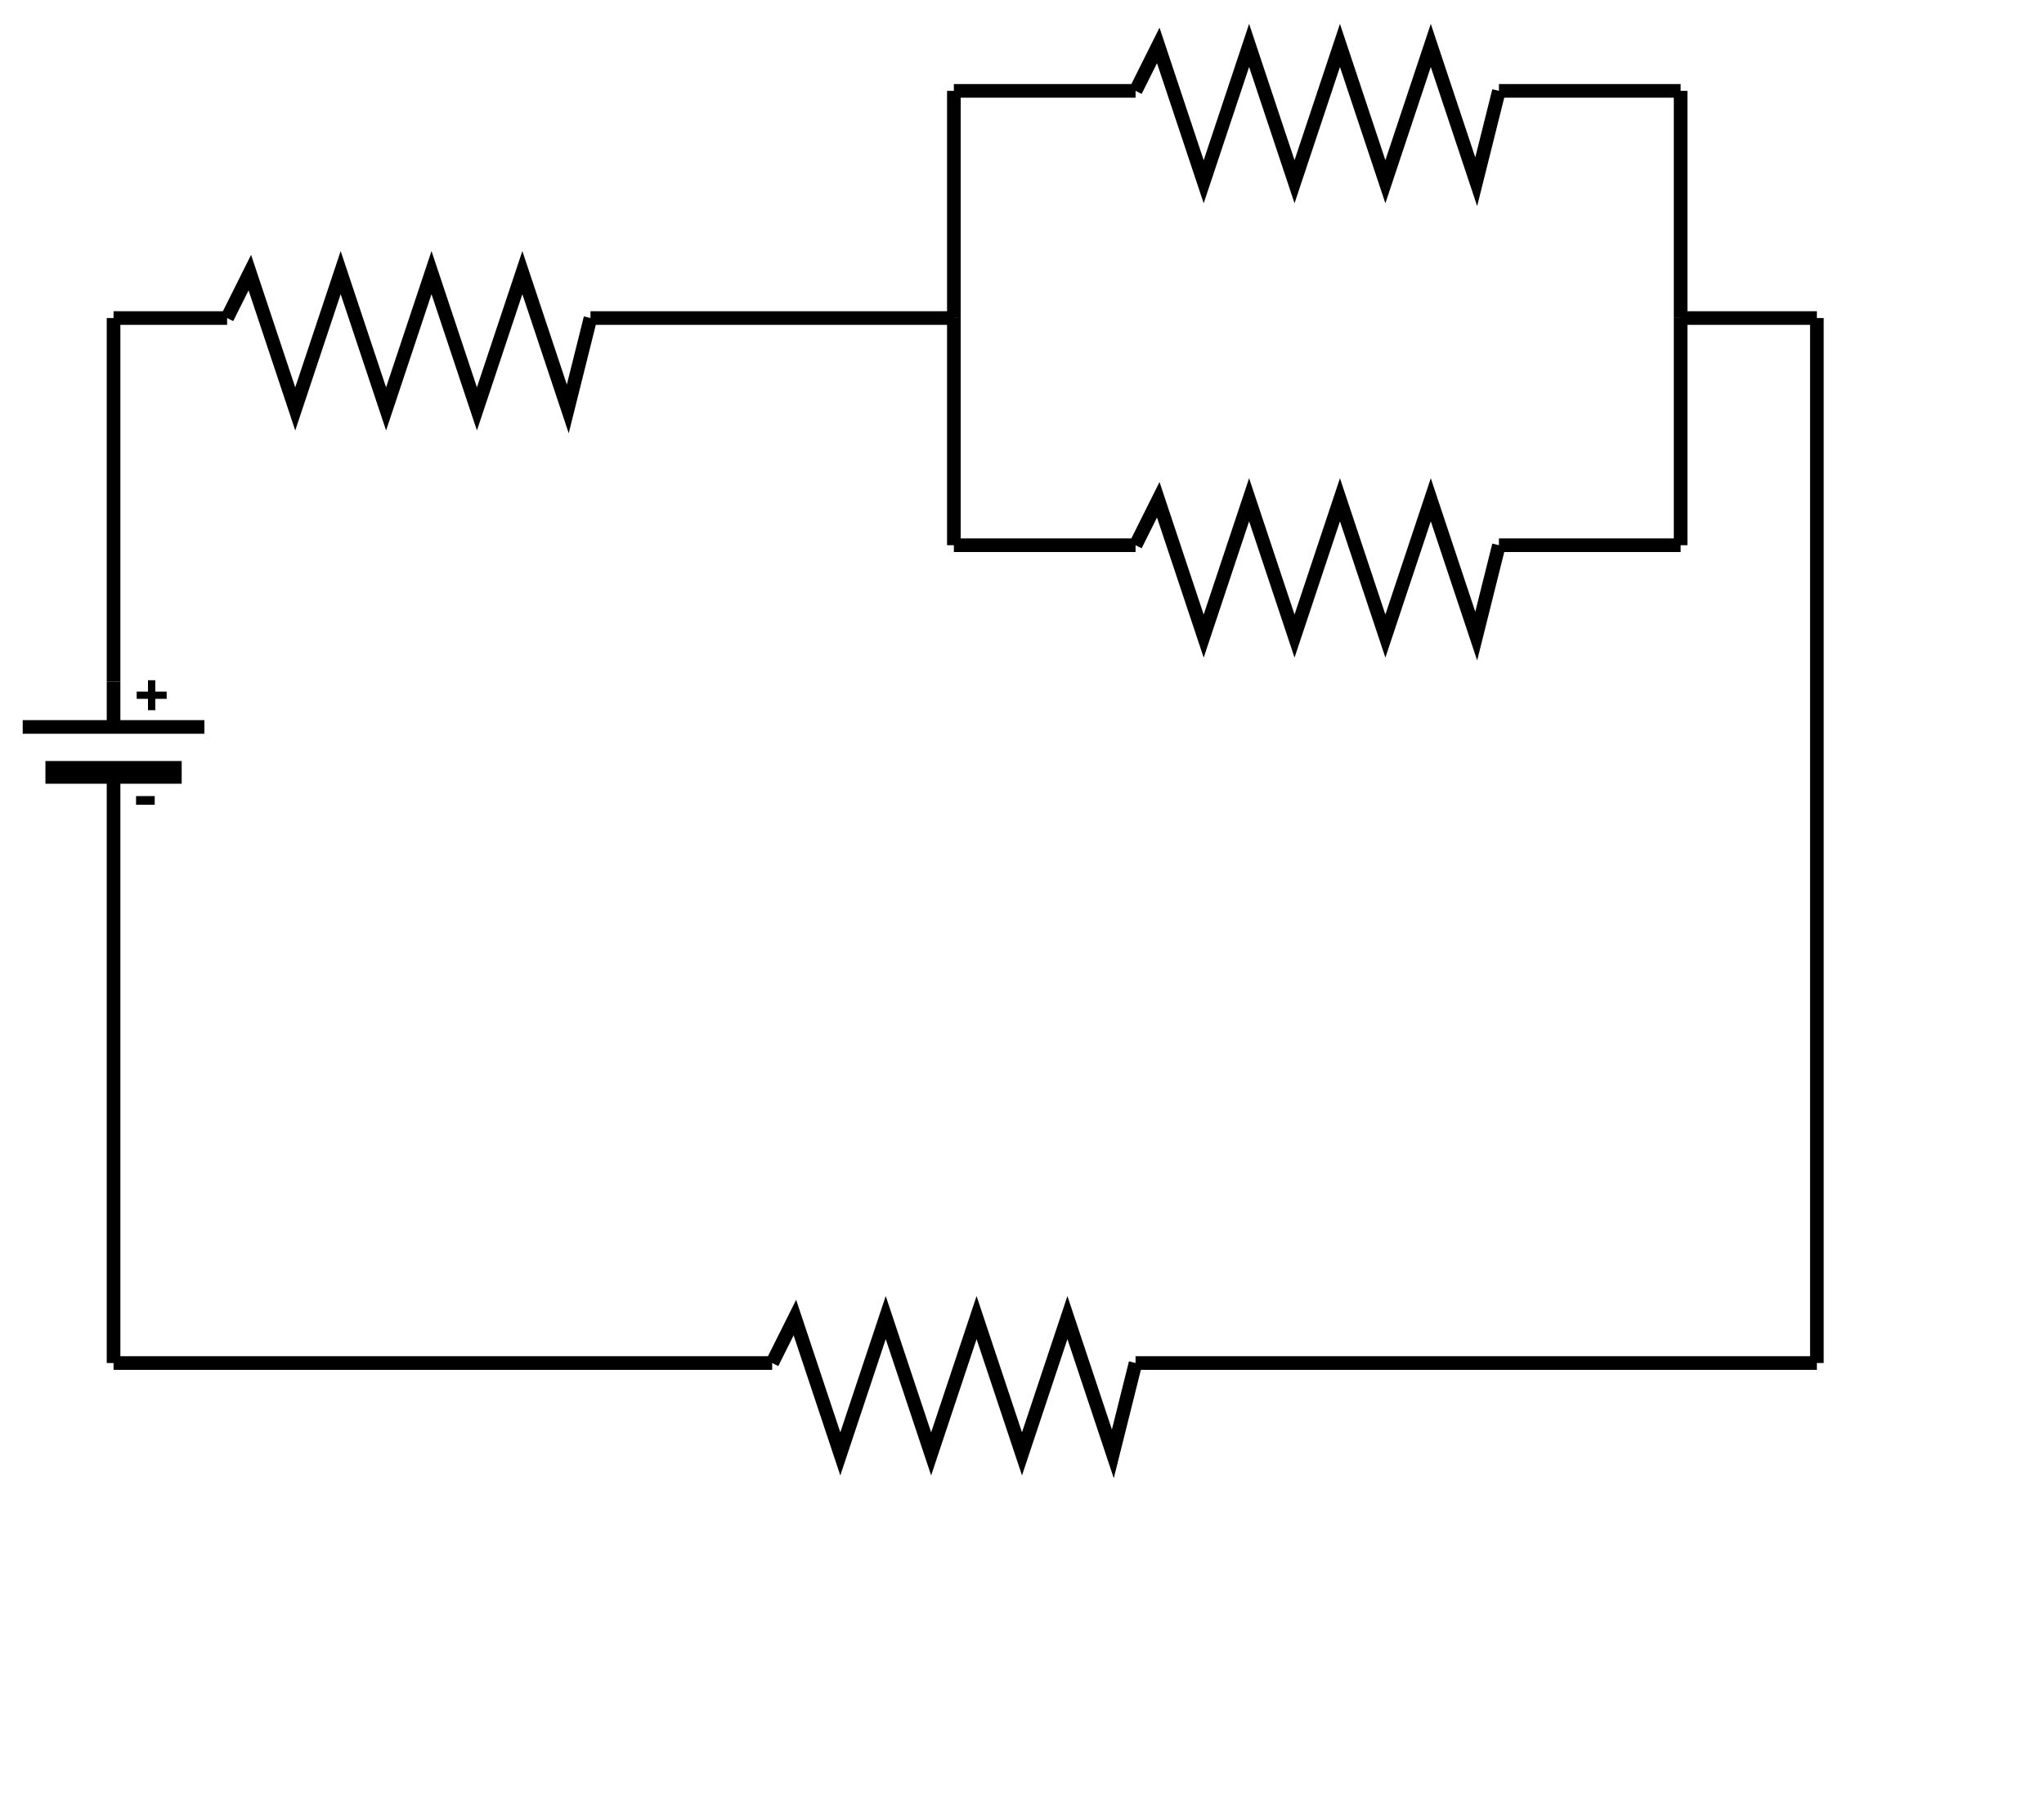
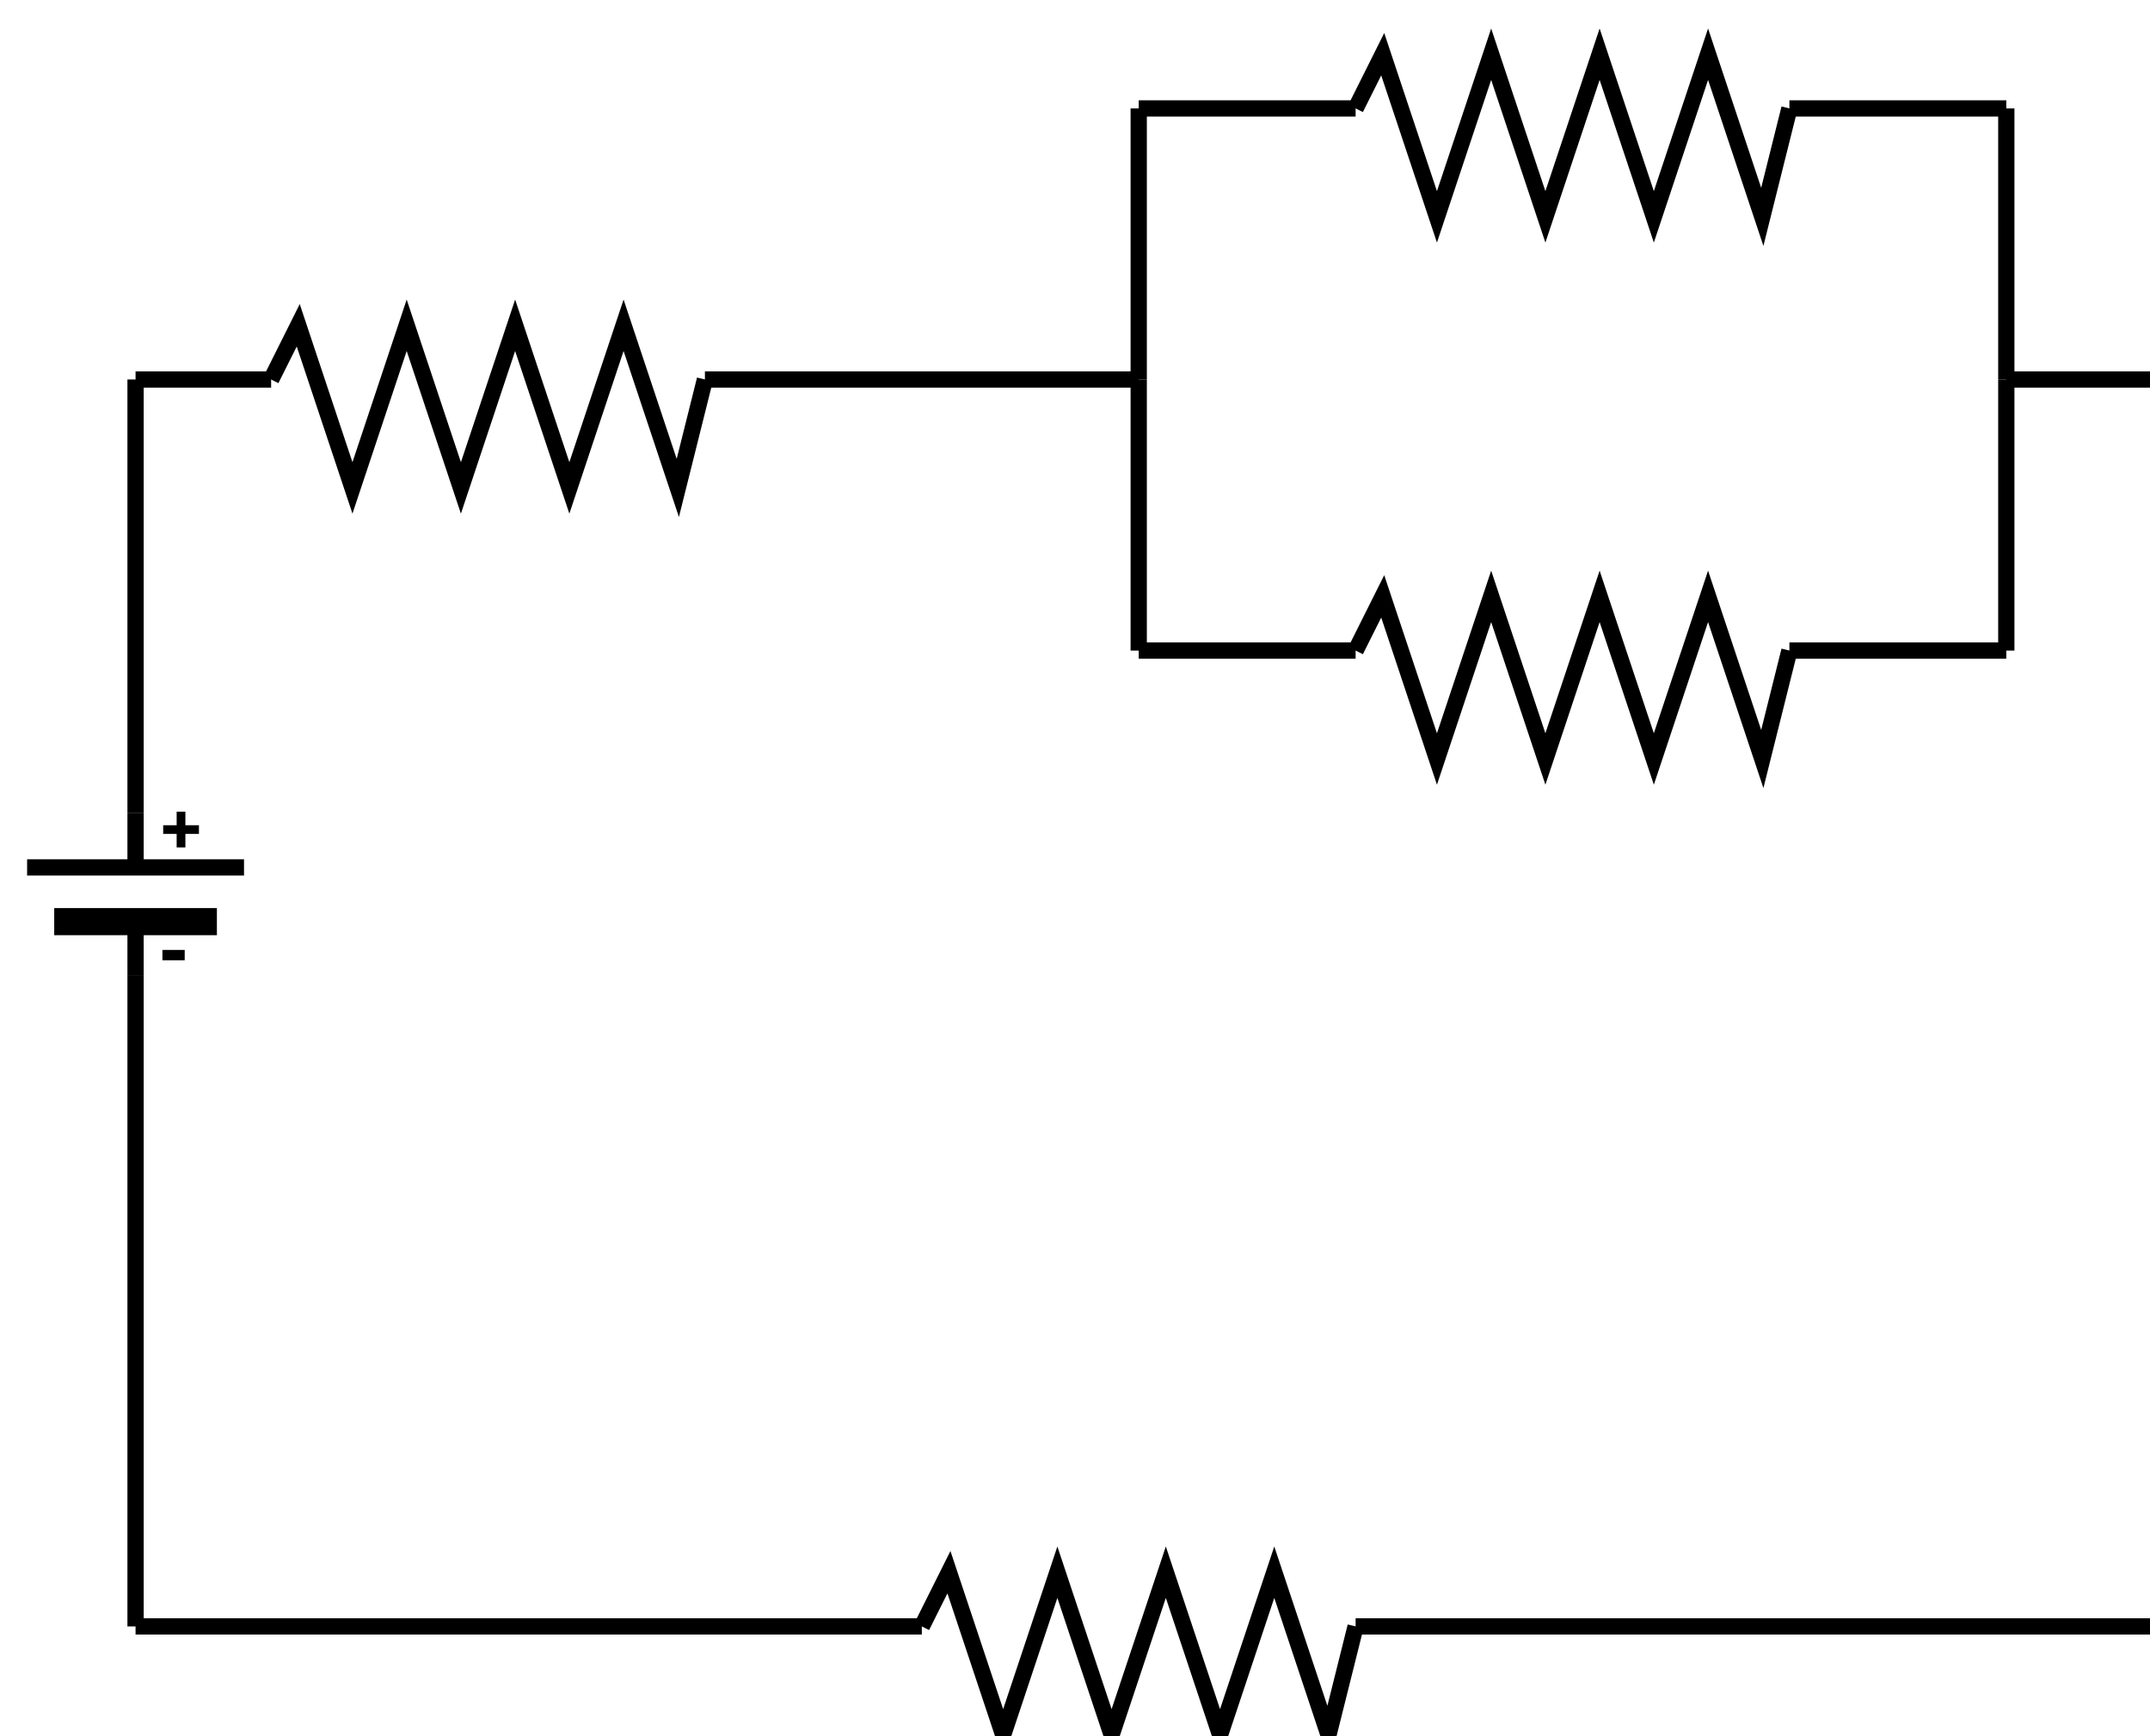
- <svg xmlns="http://www.w3.org/2000/svg" xmlns:xlink="http://www.w3.org/1999/xlink" version="1.1" width="450" height="400" style="fill:none;stroke:black;stroke-width:3">
+ <svg xmlns="http://www.w3.org/2000/svg" xmlns:xlink="http://www.w3.org/1999/xlink" version="1.1" style="fill:none;stroke:black;stroke-width:3">
  <defs>
    <g id="Bobine" style="fill:none;stroke:black;stroke-width:3">
      <path d="m 0 10 a 2 2 0 0 0 20 0 a 2 2 0 0 0 20 0 a 2 2 0 0 0 20 0 a 2 2 0 0 0 20 0" />
      <ellipse cx="20" cy="2" rx="5" ry="10" />
      <ellipse cx="40" cy="2" rx="5" ry="10" />
      <ellipse cx="60" cy="2" rx="5" ry="10" />
    </g>
    <g id="Condensateur" style="fill:none;stroke:black;stroke-width:3">
      <polyline points="0,10 20,10 20,0 20,10 40,10" />
      <polyline points="0,20 20,20 20,30 20,20 40,20" />
    </g>
    <g id="Générateur" style="fill:none;stroke:black;stroke-width:3">
      <circle cx="20" cy="20" r="20" />
      <path d="m 5 20 c 10 -25 20 25 30 1" />
    </g>
    <g id="Pile" style="fill:none;stroke:black;stroke-width:3">
      <polyline points="0,10 20,10 20,0 20,10 40,10" />
      <text x="25" y="7" style="stroke-width:1">+</text>
      <polyline points="5,20 35,20" style="stroke-width:5" />
      <text x="25" y="29" style="stroke-width:1">-</text>
      <polyline points="20,20 20,30" />
    </g>
    <g id="Résistor">
      <polyline points="0,10 5,0 15,30 25,0 35,30 45,0 55,30 65,0 75,30 80,10" style="fill:none;stroke:black;stroke-width:3" />
    </g>
  </defs>
-   <use xlink:href="#Pile" voltage="5" x="5" y="150" />
-   <line x1="25" y1="150" x2="25" y2="70" style="fill:none;stroke:black;stroke-width:3" />
+   <use xlink:href="#Pile" x="5" y="150" voltage="50.0" />
+   <line x1="25" y1="150" x2="25" y2="70" />
  <line x1="25" y1="70" x2="50" y2="70" />
-   <use xlink:href="#Résistor" resistance="25" x="50" y="60" />
-   <line x1="130" y1="70" x2="210" y2="70" style="fill:none;stroke:black;stroke-width:3" />
-   <line x1="210" y1="70" x2="210" y2="20" style="fill:none;stroke:black;stroke-width:3" />
-   <line x1="210" y1="20" x2="250" y2="20" style="fill:none;stroke:black;stroke-width:3" />
-   <use xlink:href="#Résistor" resistance="25" x="250" y="10" />
-   <line x1="210" y1="70" x2="210" y2="120" style="fill:none;stroke:black;stroke-width:3" />
-   <line x1="210" y1="120" x2="250" y2="120" style="fill:none;stroke:black;stroke-width:3" />
-   <use xlink:href="#Résistor" resistance="25" x="250" y="110" />
-   <line x1="330" y1="120" x2="370" y2="120" style="fill:none;stroke:black;stroke-width:3" />
-   <line x1="370" y1="70" x2="370" y2="120" style="fill:none;stroke:black;stroke-width:3" />
-   <line x1="330" y1="20" x2="370" y2="20" style="fill:none;stroke:black;stroke-width:3" />
-   <line x1="370" y1="70" x2="370" y2="20" style="fill:none;stroke:black;stroke-width:3" />
-   <line x1="370" y1="70" x2="400" y2="70" style="fill:none;stroke:black;stroke-width:3" />
-   <line x1="400" y1="300" x2="400" y2="70" style="fill:none;stroke:black;stroke-width:3" />
-   <line x1="400" y1="300" x2="250" y2="300" style="fill:none;stroke:black;stroke-width:3" />
-   <use xlink:href="#Résistor" resistance="25" x="170" y="290" />
-   <line x1="170" y1="300" x2="25" y2="300" style="fill:none;stroke:black;stroke-width:3" />
-   <line x1="25" y1="300" x2="25" y2="180" style="fill:none;stroke:black;stroke-width:3" />
+   <use xlink:href="#Résistor" x="50" y="60" resistance="250.0" />
+   <line x1="130" y1="70" x2="210" y2="70" />
+   <line x1="210" y1="70" x2="210" y2="20" />
+   <line x1="210" y1="20" x2="250" y2="20" />
+   <use xlink:href="#Résistor" x="250" y="10" resistance="25.0" />
+   <line x1="210" y1="70" x2="210" y2="120" />
+   <line x1="210" y1="120" x2="250" y2="120" />
+   <use xlink:href="#Résistor" x="250" y="110" resistance="25.0" />
+   <line x1="330" y1="120" x2="370" y2="120" />
+   <line x1="370" y1="70" x2="370" y2="120" />
+   <line x1="330" y1="20" x2="370" y2="20" />
+   <line x1="370" y1="70" x2="370" y2="20" />
+   <line x1="370" y1="70" x2="400" y2="70" />
+   <line x1="400" y1="300" x2="400" y2="70" />
+   <line x1="400" y1="300" x2="250" y2="300" />
+   <use xlink:href="#Résistor" x="170" y="290" resistance="25.0" />
+   <line x1="170" y1="300" x2="25" y2="300" />
+   <line x1="25" y1="300" x2="25" y2="180" />
</svg>
